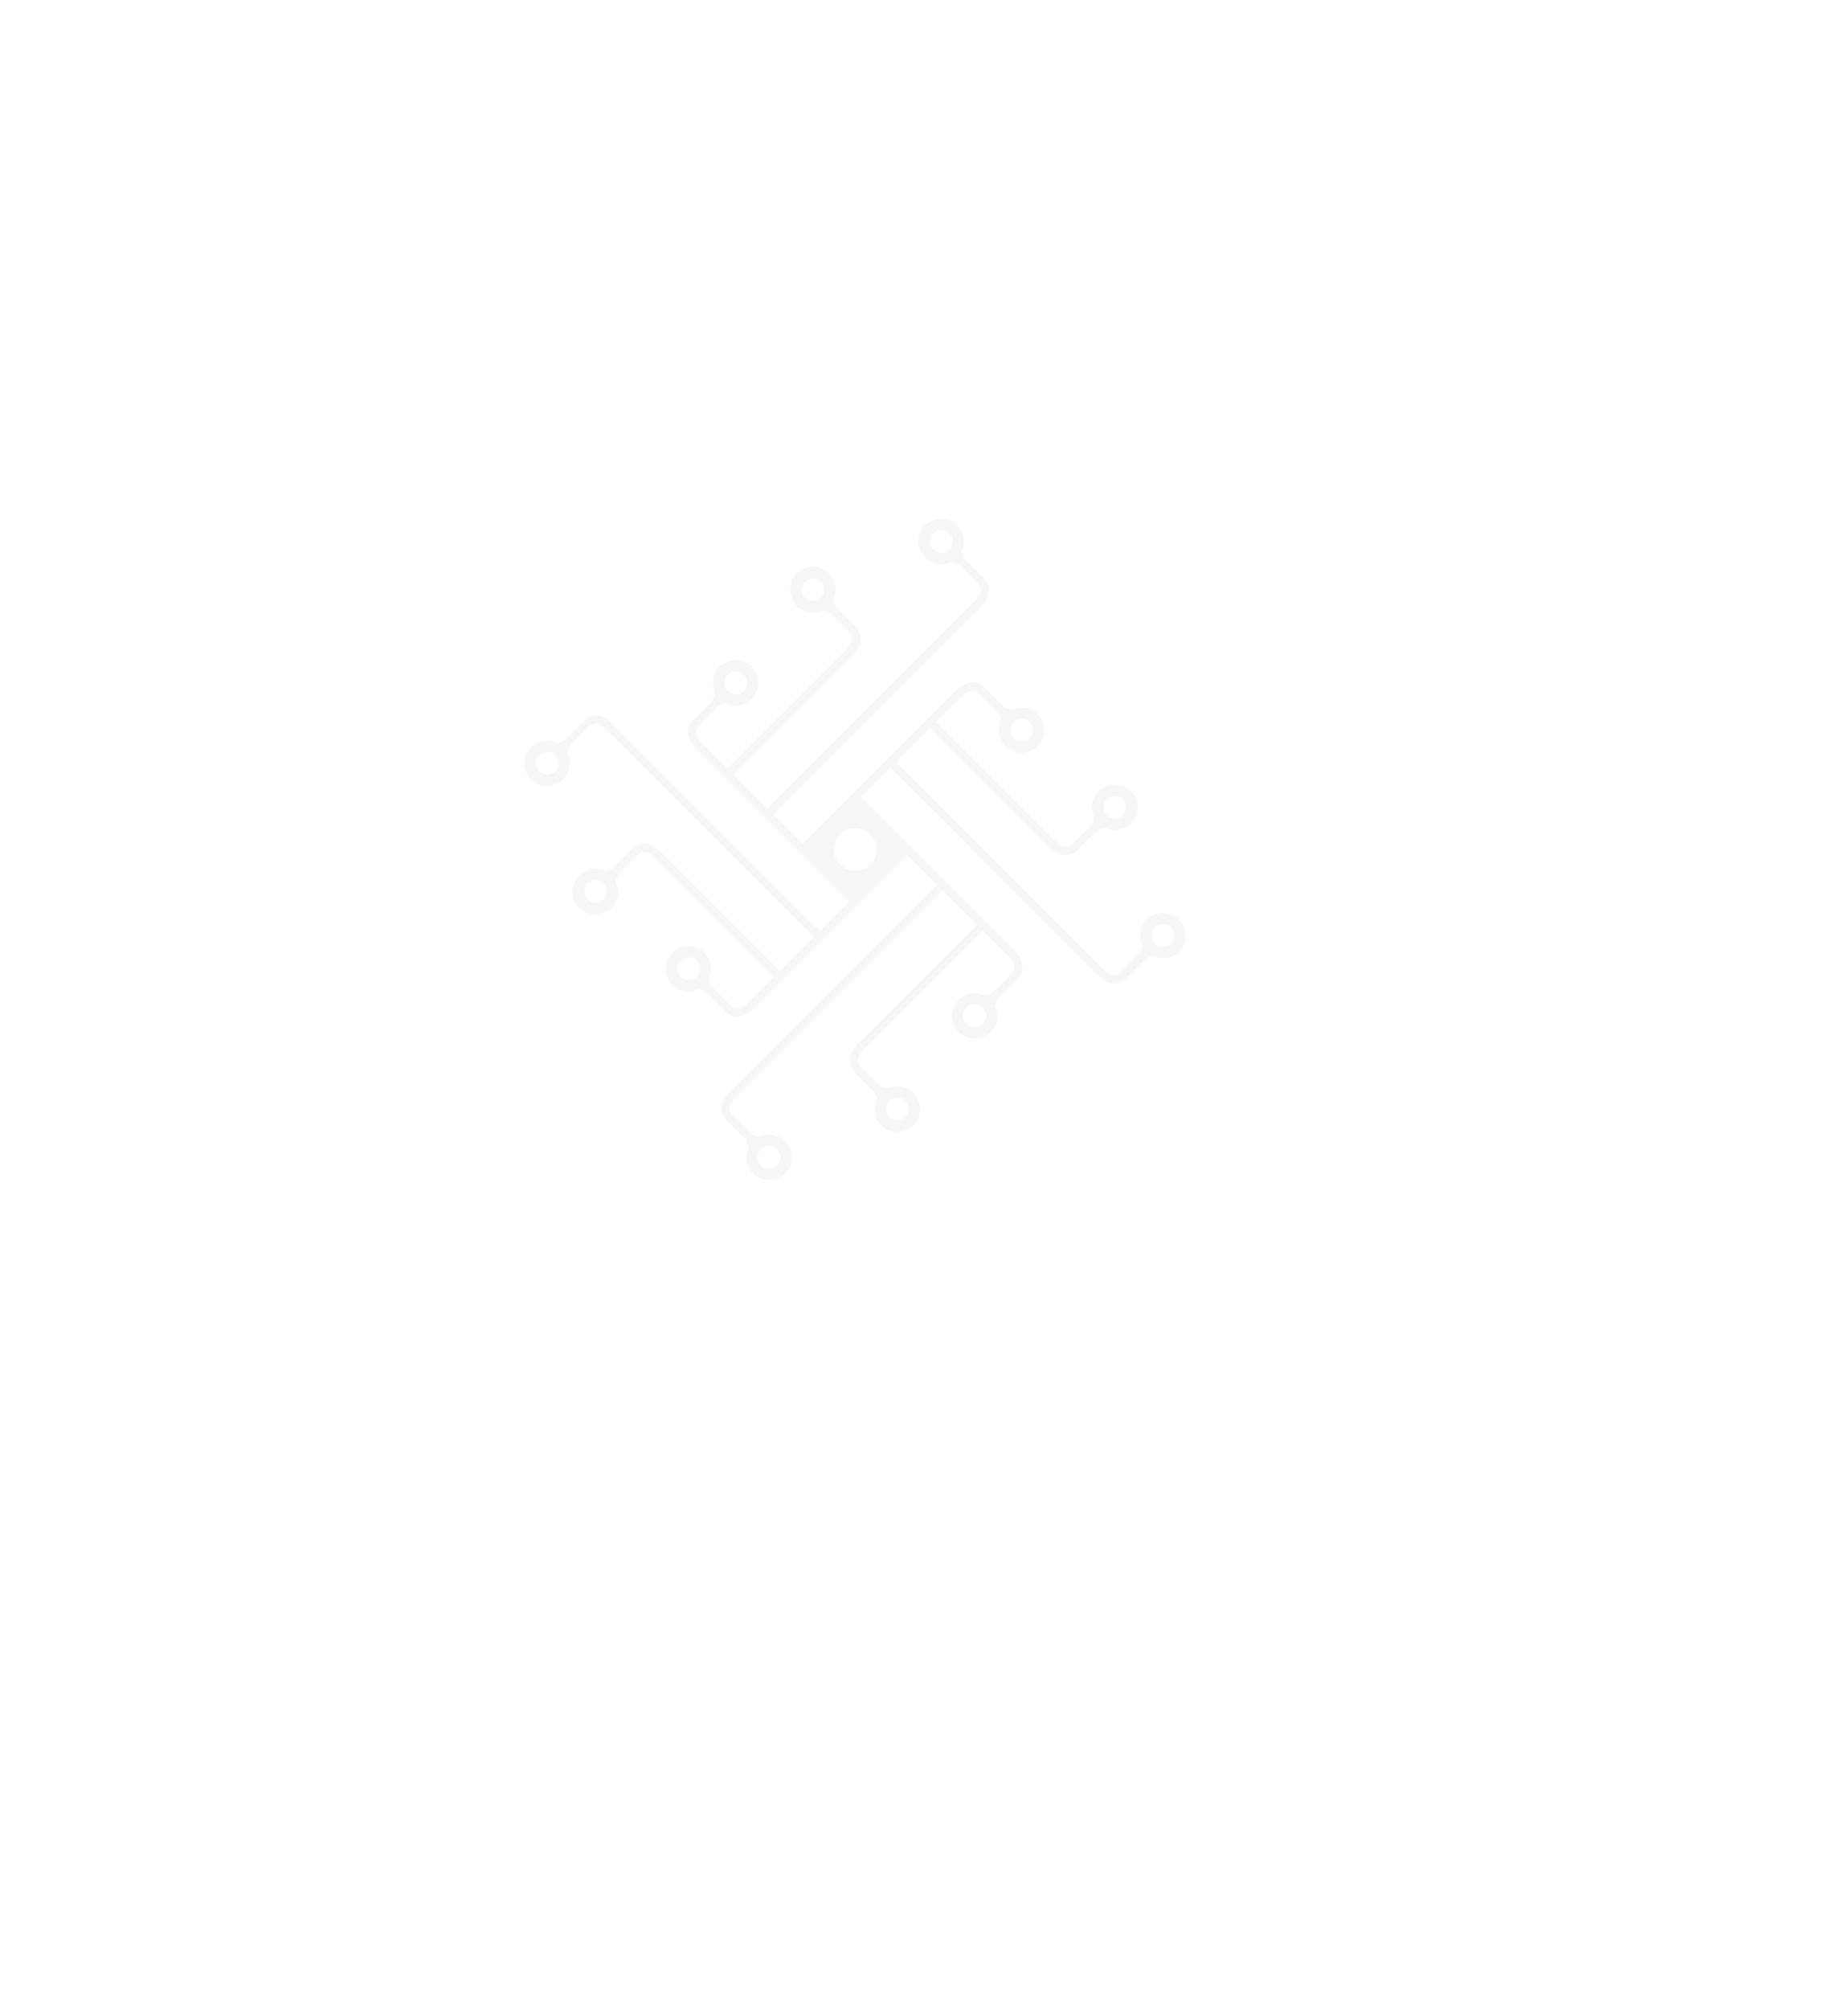
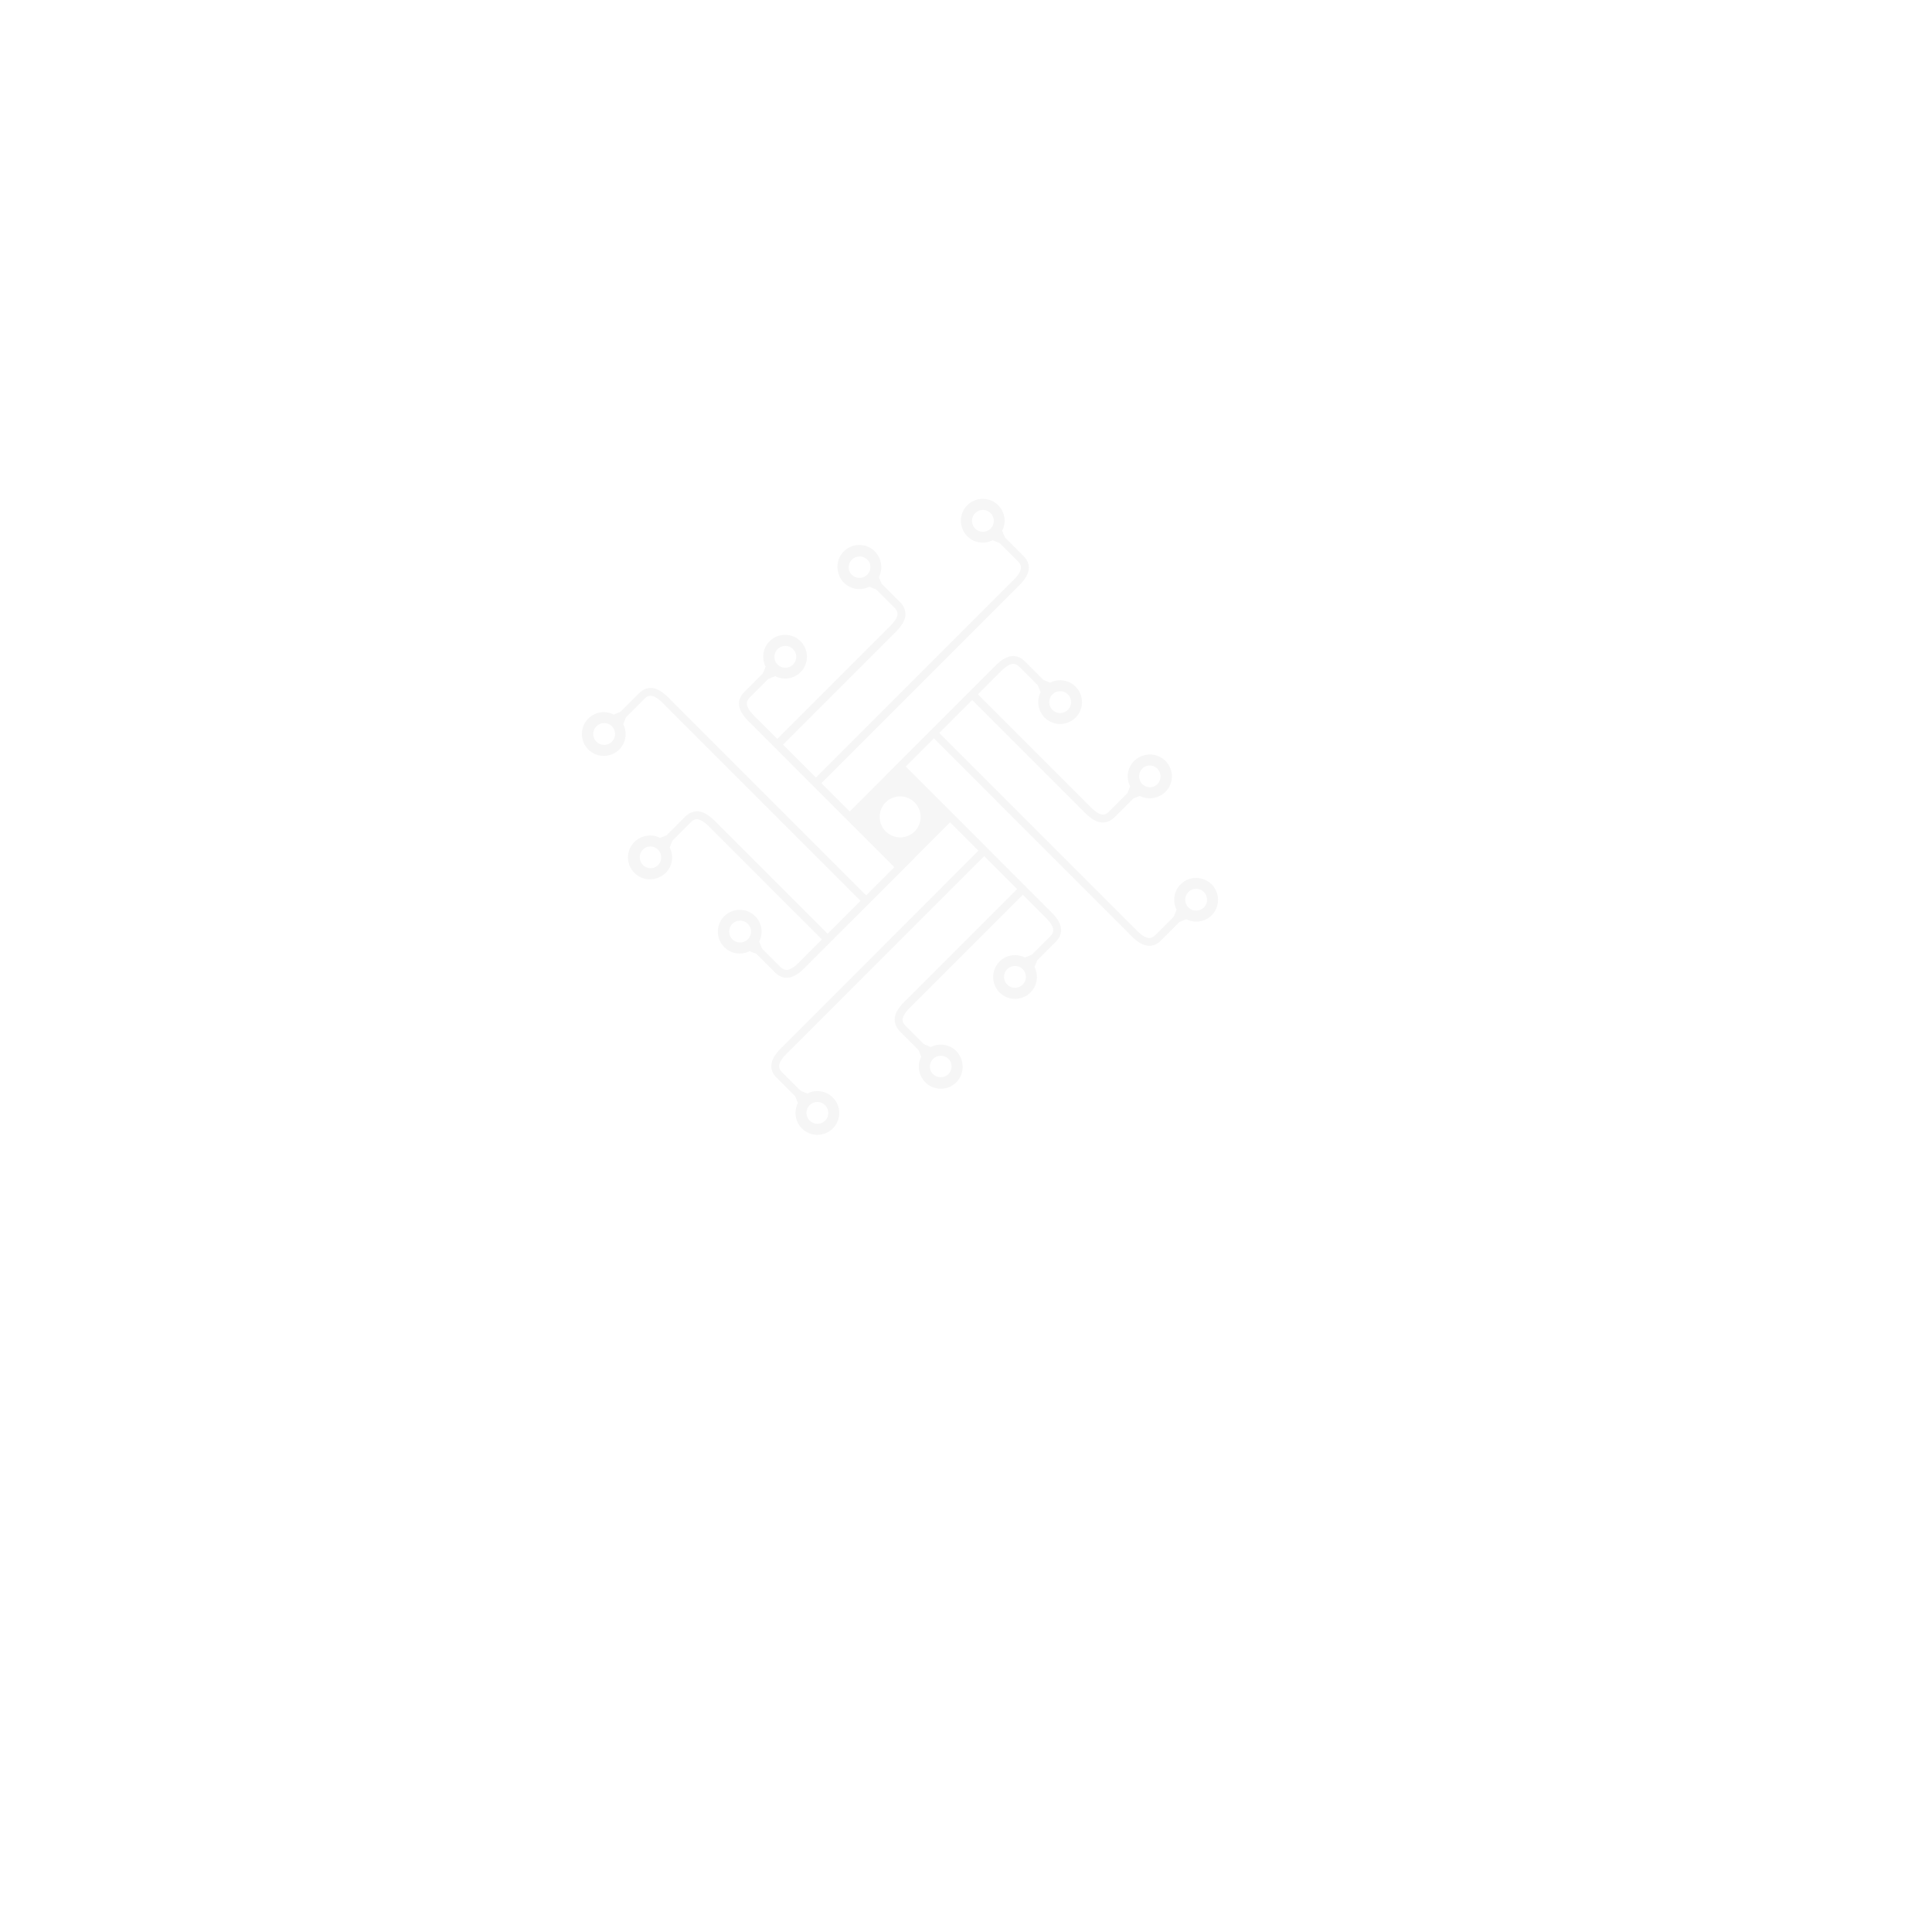
- <svg xmlns="http://www.w3.org/2000/svg" version="1.1" id="图层_1" x="0px" y="0px" viewBox="0 0 316.89 344.56" style="enable-background:new 0 0 316.89 344.56;" xml:space="preserve">
+ <svg xmlns="http://www.w3.org/2000/svg" width="40" height="40" version="1.1" id="图层_1" x="0px" y="0px" viewBox="0 0 316.89 344.56" style="enable-background:new 0 0 316.89 344.56;" xml:space="preserve">
  <style type="text/css">
	.st0{fill:none;}
	.st1{fill:#F6F6F6;}
</style>
  <path class="st0" d="M455.02,261.04c0.14-0.26,0.22-0.56,0.22-0.88c0-1.04-0.84-1.88-1.88-1.88c-0.7,0-1.31,0.38-1.63,0.94  c-0.14,0.26-0.22,0.56-0.22,0.88c0,1.04,0.84,1.88,1.88,1.88C454.09,261.98,454.69,261.6,455.02,261.04z" />
  <g>
    <path class="st1" d="M202.24,157.71c-1.52-1.52-3.99-1.52-5.52,0c-1.23,1.23-1.46,3.07-0.71,4.53l-0.5,1.23l-3.29,3.29   c-0.37,0.37-0.73,0.54-1.1,0.53c-0.68-0.01-1.52-0.57-2.64-1.77l-13.49-13.49l0,0l-21.31-21.31l5.87-5.87l16.71,16.71l0,0   l2.93,2.93c0.13,0.14,0.26,0.27,0.39,0.4c1.22,1.22,2.22,1.78,3.22,1.8c0.29,0,0.56-0.04,0.83-0.13c0.47-0.14,0.92-0.42,1.33-0.83   l3.31-3.31l1.15-0.47c0.92,0.47,1.98,0.55,2.94,0.25c0.61-0.18,1.18-0.5,1.66-0.98c1.52-1.52,1.52-3.99,0-5.52   c-1.05-1.05-2.56-1.38-3.89-0.98c-0.62,0.17-1.21,0.5-1.7,0.99c-1.23,1.23-1.46,3.07-0.71,4.53l-0.5,1.23l-3.29,3.29   c-0.26,0.26-0.52,0.42-0.78,0.49c-0.08,0.02-0.17,0.03-0.26,0.03c-0.68-0.01-1.52-0.57-2.64-1.77l-13.49-13.49l0,0l-6.19-6.19   l3.66-3.66c1.12-1.2,1.96-1.76,2.64-1.77c0.37-0.01,0.73,0.17,1.1,0.53l3.29,3.29l0.5,1.23c-0.75,1.47-0.51,3.31,0.71,4.53   c1.52,1.52,3.99,1.52,5.52,0c1.52-1.52,1.52-3.99,0-5.52c-1.23-1.23-3.07-1.46-4.54-0.71l-1.21-0.5l-3.31-3.31   c-0.63-0.63-1.34-0.95-2.1-0.94c-1,0.02-1.99,0.57-3.22,1.8c-0.13,0.13-0.25,0.26-0.39,0.4l-11.92,11.91l0,0l-7.23,7.23l0.01,0.01   l-6.37,6.37l-3.08-3.08l0,0l-1.97-1.97l21.31-21.31l0,0l13.48-13.48c0.14-0.13,0.27-0.26,0.4-0.39c1.22-1.22,1.78-2.22,1.8-3.22   c0.01-0.76-0.3-1.46-0.94-2.1l-3.31-3.31l-0.5-1.21c0.76-1.47,0.52-3.31-0.71-4.54c-1.52-1.52-3.99-1.52-5.52,0   c-1.52,1.52-1.52,3.99,0,5.52c1.23,1.23,3.07,1.46,4.53,0.71l1.23,0.5l3.29,3.29c0.37,0.37,0.54,0.73,0.53,1.1   c-0.01,0.68-0.57,1.52-1.77,2.64l-13.49,13.49l0,0l-21.31,21.31l-5.87-5.87l16.71-16.71l0,0l2.93-2.93   c0.14-0.13,0.27-0.26,0.4-0.39c1.22-1.22,1.78-2.22,1.8-3.22c0-0.29-0.04-0.56-0.13-0.83c-0.14-0.47-0.42-0.92-0.83-1.33   l-3.31-3.31l-0.47-1.15c0.47-0.92,0.55-1.98,0.25-2.94c-0.18-0.61-0.5-1.18-0.98-1.66c-1.52-1.52-3.99-1.52-5.52,0   c-1.05,1.05-1.38,2.56-0.98,3.89c0.17,0.62,0.5,1.21,0.99,1.7c1.23,1.23,3.07,1.46,4.53,0.71l1.23,0.5l3.29,3.29   c0.26,0.26,0.42,0.52,0.49,0.78c0.02,0.08,0.03,0.17,0.03,0.26c-0.01,0.68-0.57,1.52-1.77,2.64l-13.49,13.49l0,0l-6.19,6.19   l-3.66-3.66c-1.2-1.12-1.76-1.96-1.77-2.64c-0.01-0.37,0.17-0.73,0.53-1.1l3.29-3.29l1.23-0.5c1.47,0.75,3.31,0.51,4.53-0.71   c1.52-1.52,1.52-3.99,0-5.52c-1.52-1.52-3.99-1.52-5.52,0c-1.23,1.23-1.46,3.07-0.71,4.54l-0.5,1.21l-3.31,3.31   c-0.63,0.63-0.95,1.34-0.94,2.1c0.02,1,0.57,1.99,1.8,3.22c0.13,0.13,0.26,0.25,0.4,0.39l11.91,11.92l0,0l7.23,7.23l0,0l6.37,6.37   l-3.06,3.06l0,0l-1.97,1.97l-21.31-21.31l0,0l-13.48-13.48c-0.13-0.14-0.26-0.27-0.39-0.4c-1.22-1.22-2.22-1.78-3.22-1.8   c-0.76-0.01-1.46,0.3-2.1,0.94l-3.31,3.31l-1.21,0.5c-1.47-0.76-3.31-0.52-4.54,0.71c-1.52,1.52-1.52,3.99,0,5.52   c1.52,1.52,3.99,1.52,5.52,0c1.23-1.23,1.46-3.07,0.71-4.53l0.5-1.23l3.29-3.29c0.37-0.37,0.73-0.54,1.1-0.53   c0.68,0.01,1.52,0.57,2.64,1.77l13.49,13.49l0,0l21.31,21.31l-5.87,5.87l-16.71-16.71l0,0l-2.93-2.93   c-0.13-0.14-0.26-0.27-0.39-0.4c-1.22-1.22-2.22-1.78-3.22-1.8c-0.29,0-0.56,0.04-0.83,0.13c-0.47,0.14-0.92,0.42-1.33,0.83   l-3.31,3.31l-1.15,0.47c-0.92-0.47-1.98-0.55-2.94-0.25c-0.61,0.18-1.18,0.5-1.66,0.98c-1.52,1.52-1.52,3.99,0,5.52   c1.05,1.05,2.56,1.38,3.89,0.98c0.62-0.17,1.21-0.5,1.7-0.99c1.23-1.23,1.46-3.07,0.71-4.53l0.5-1.23l3.29-3.29   c0.26-0.26,0.52-0.42,0.78-0.49c0.08-0.02,0.17-0.03,0.26-0.03c0.68,0.01,1.52,0.57,2.64,1.77l13.49,13.49l0,0l6.19,6.19   l-3.66,3.66c-1.12,1.2-1.96,1.76-2.64,1.77c-0.37,0.01-0.73-0.17-1.1-0.53l-3.29-3.29l-0.5-1.23c0.75-1.47,0.51-3.31-0.71-4.53   c-1.52-1.52-3.99-1.52-5.52,0c-1.52,1.52-1.52,3.99,0,5.52c1.23,1.23,3.07,1.46,4.54,0.71l1.21,0.5l3.31,3.31   c0.63,0.63,1.34,0.95,2.1,0.94c1-0.02,1.99-0.57,3.22-1.8c0.13-0.13,0.25-0.26,0.39-0.4l11.92-11.91l0,0l7.23-7.23l-0.01-0.01   l6.37-6.37l3.08,3.08l0,0l1.97,1.97L139.4,173l0,0l-13.48,13.48c-0.14,0.13-0.27,0.26-0.4,0.39c-1.22,1.22-1.78,2.22-1.8,3.22   c-0.01,0.76,0.3,1.46,0.94,2.1l3.31,3.31l0.5,1.21c-0.76,1.47-0.52,3.31,0.71,4.54c1.52,1.52,3.99,1.52,5.52,0   c1.52-1.52,1.52-3.99,0-5.52c-1.23-1.23-3.07-1.46-4.53-0.71l-1.23-0.5l-3.29-3.29c-0.37-0.37-0.54-0.73-0.53-1.1   c0.01-0.68,0.57-1.52,1.77-2.64l13.49-13.49l0,0l21.31-21.31l5.87,5.87l-16.71,16.71l0,0l-2.93,2.93c-0.14,0.13-0.27,0.26-0.4,0.39   c-1.22,1.22-1.78,2.22-1.8,3.22c0,0.29,0.04,0.56,0.13,0.83c0.14,0.47,0.42,0.92,0.83,1.33l3.31,3.31l0.47,1.15   c-0.47,0.92-0.55,1.98-0.25,2.94c0.18,0.61,0.5,1.18,0.98,1.66c1.52,1.52,3.99,1.52,5.52,0c1.05-1.05,1.38-2.56,0.98-3.89   c-0.17-0.62-0.5-1.21-0.99-1.7c-1.23-1.23-3.07-1.46-4.53-0.71l-1.23-0.5l-3.29-3.29c-0.26-0.26-0.42-0.52-0.49-0.78   c-0.02-0.08-0.03-0.17-0.03-0.26c0.01-0.68,0.57-1.52,1.77-2.64l13.49-13.49l0,0l6.19-6.19l3.66,3.66c1.2,1.12,1.76,1.96,1.77,2.64   c0.01,0.37-0.17,0.73-0.53,1.1l-3.29,3.29l-1.23,0.5c-1.47-0.75-3.31-0.51-4.53,0.71c-1.52,1.52-1.52,3.99,0,5.52   c1.52,1.52,3.99,1.52,5.52,0c1.23-1.23,1.46-3.07,0.71-4.54l0.5-1.21l3.31-3.31c0.63-0.63,0.95-1.34,0.94-2.1   c-0.02-1-0.57-1.99-1.8-3.22c-0.13-0.13-0.26-0.25-0.4-0.39l-11.91-11.92l0,0l-7.23-7.23l0,0l-6.37-6.37l3.06-3.06l0,0l1.97-1.97   L174.02,153l0,0l13.48,13.48c0.13,0.14,0.26,0.27,0.39,0.4c1.22,1.22,2.22,1.78,3.22,1.8c0.76,0.01,1.46-0.3,2.1-0.94l3.31-3.31   l1.21-0.5c1.47,0.76,3.31,0.52,4.54-0.71C203.77,161.7,203.77,159.23,202.24,157.71z M189.88,137.07c0.23-0.23,0.51-0.39,0.81-0.48   c0.65-0.17,1.37-0.01,1.88,0.5c0.76,0.76,0.76,2,0,2.76c-0.23,0.23-0.51,0.39-0.81,0.48c-0.65,0.17-1.37,0.01-1.88-0.5   C189.12,139.07,189.12,137.83,189.88,137.07z M173.86,123.84c0.76-0.76,2-0.76,2.76,0c0.76,0.76,0.76,2,0,2.76   c-0.76,0.76-2,0.76-2.76,0C173.09,125.84,173.09,124.6,173.86,123.84z M162.84,94.27c-0.76,0.76-2,0.76-2.76,0   c-0.76-0.76-0.76-2,0-2.76c0.76-0.76,2-0.76,2.76,0C163.6,92.27,163.6,93.51,162.84,94.27z M140.83,102.5c-0.76,0.76-2,0.76-2.76,0   c-0.23-0.23-0.39-0.51-0.48-0.81c-0.17-0.65-0.01-1.37,0.5-1.88c0.76-0.76,2-0.76,2.76,0c0.23,0.23,0.39,0.51,0.48,0.81   C141.5,101.27,141.34,101.99,140.83,102.5z M124.84,115.76c0.76-0.76,2-0.76,2.76,0c0.76,0.76,0.76,2,0,2.76   c-0.76,0.76-2,0.76-2.76,0C124.08,117.76,124.08,116.52,124.84,115.76z M95.29,132.28c-0.76,0.76-2,0.76-2.76,0   c-0.76-0.76-0.76-2,0-2.76c0.76-0.76,2-0.76,2.76,0C96.05,130.28,96.05,131.52,95.29,132.28z M103.52,154.29   c-0.23,0.23-0.51,0.39-0.81,0.48c-0.65,0.17-1.37,0.01-1.88-0.5c-0.76-0.76-0.76-2,0-2.76c0.23-0.23,0.51-0.39,0.81-0.48   c0.65-0.17,1.37-0.01,1.88,0.5C104.28,152.3,104.28,153.53,103.52,154.29z M119.54,167.52c-0.76,0.76-2,0.76-2.76,0   c-0.76-0.76-0.76-2,0-2.76c0.76-0.76,2-0.76,2.76,0C120.3,165.53,120.3,166.76,119.54,167.52z M130.56,197.1   c0.76-0.76,2-0.76,2.76,0c0.76,0.76,0.76,2,0,2.76c-0.76,0.76-2,0.76-2.76,0C129.8,199.09,129.8,197.86,130.56,197.1z    M152.57,188.86c0.76-0.76,2-0.76,2.76,0c0.23,0.23,0.39,0.51,0.48,0.81c0.17,0.65,0.01,1.37-0.5,1.88c-0.76,0.76-2,0.76-2.76,0   c-0.23-0.23-0.39-0.51-0.48-0.81C151.89,190.1,152.06,189.38,152.57,188.86z M168.56,175.6c-0.76,0.76-2,0.76-2.76,0   c-0.76-0.76-0.76-2,0-2.76c0.76-0.76,2-0.76,2.76,0C169.32,173.61,169.32,174.84,168.56,175.6z M149.27,143.1l0.02,0.02   c1.42,1.42,1.42,3.73,0,5.16l0,0c-1.42,1.42-3.73,1.42-5.16,0l-0.02-0.02c-1.42-1.42-1.42-3.73,0-5.16h0   C145.54,141.67,147.84,141.67,149.27,143.1z M200.87,161.84c-0.76,0.76-2,0.76-2.76,0c-0.76-0.76-0.76-2,0-2.76   c0.76-0.76,2-0.76,2.76,0C201.63,159.85,201.63,161.08,200.87,161.84z" />
  </g>
</svg>
